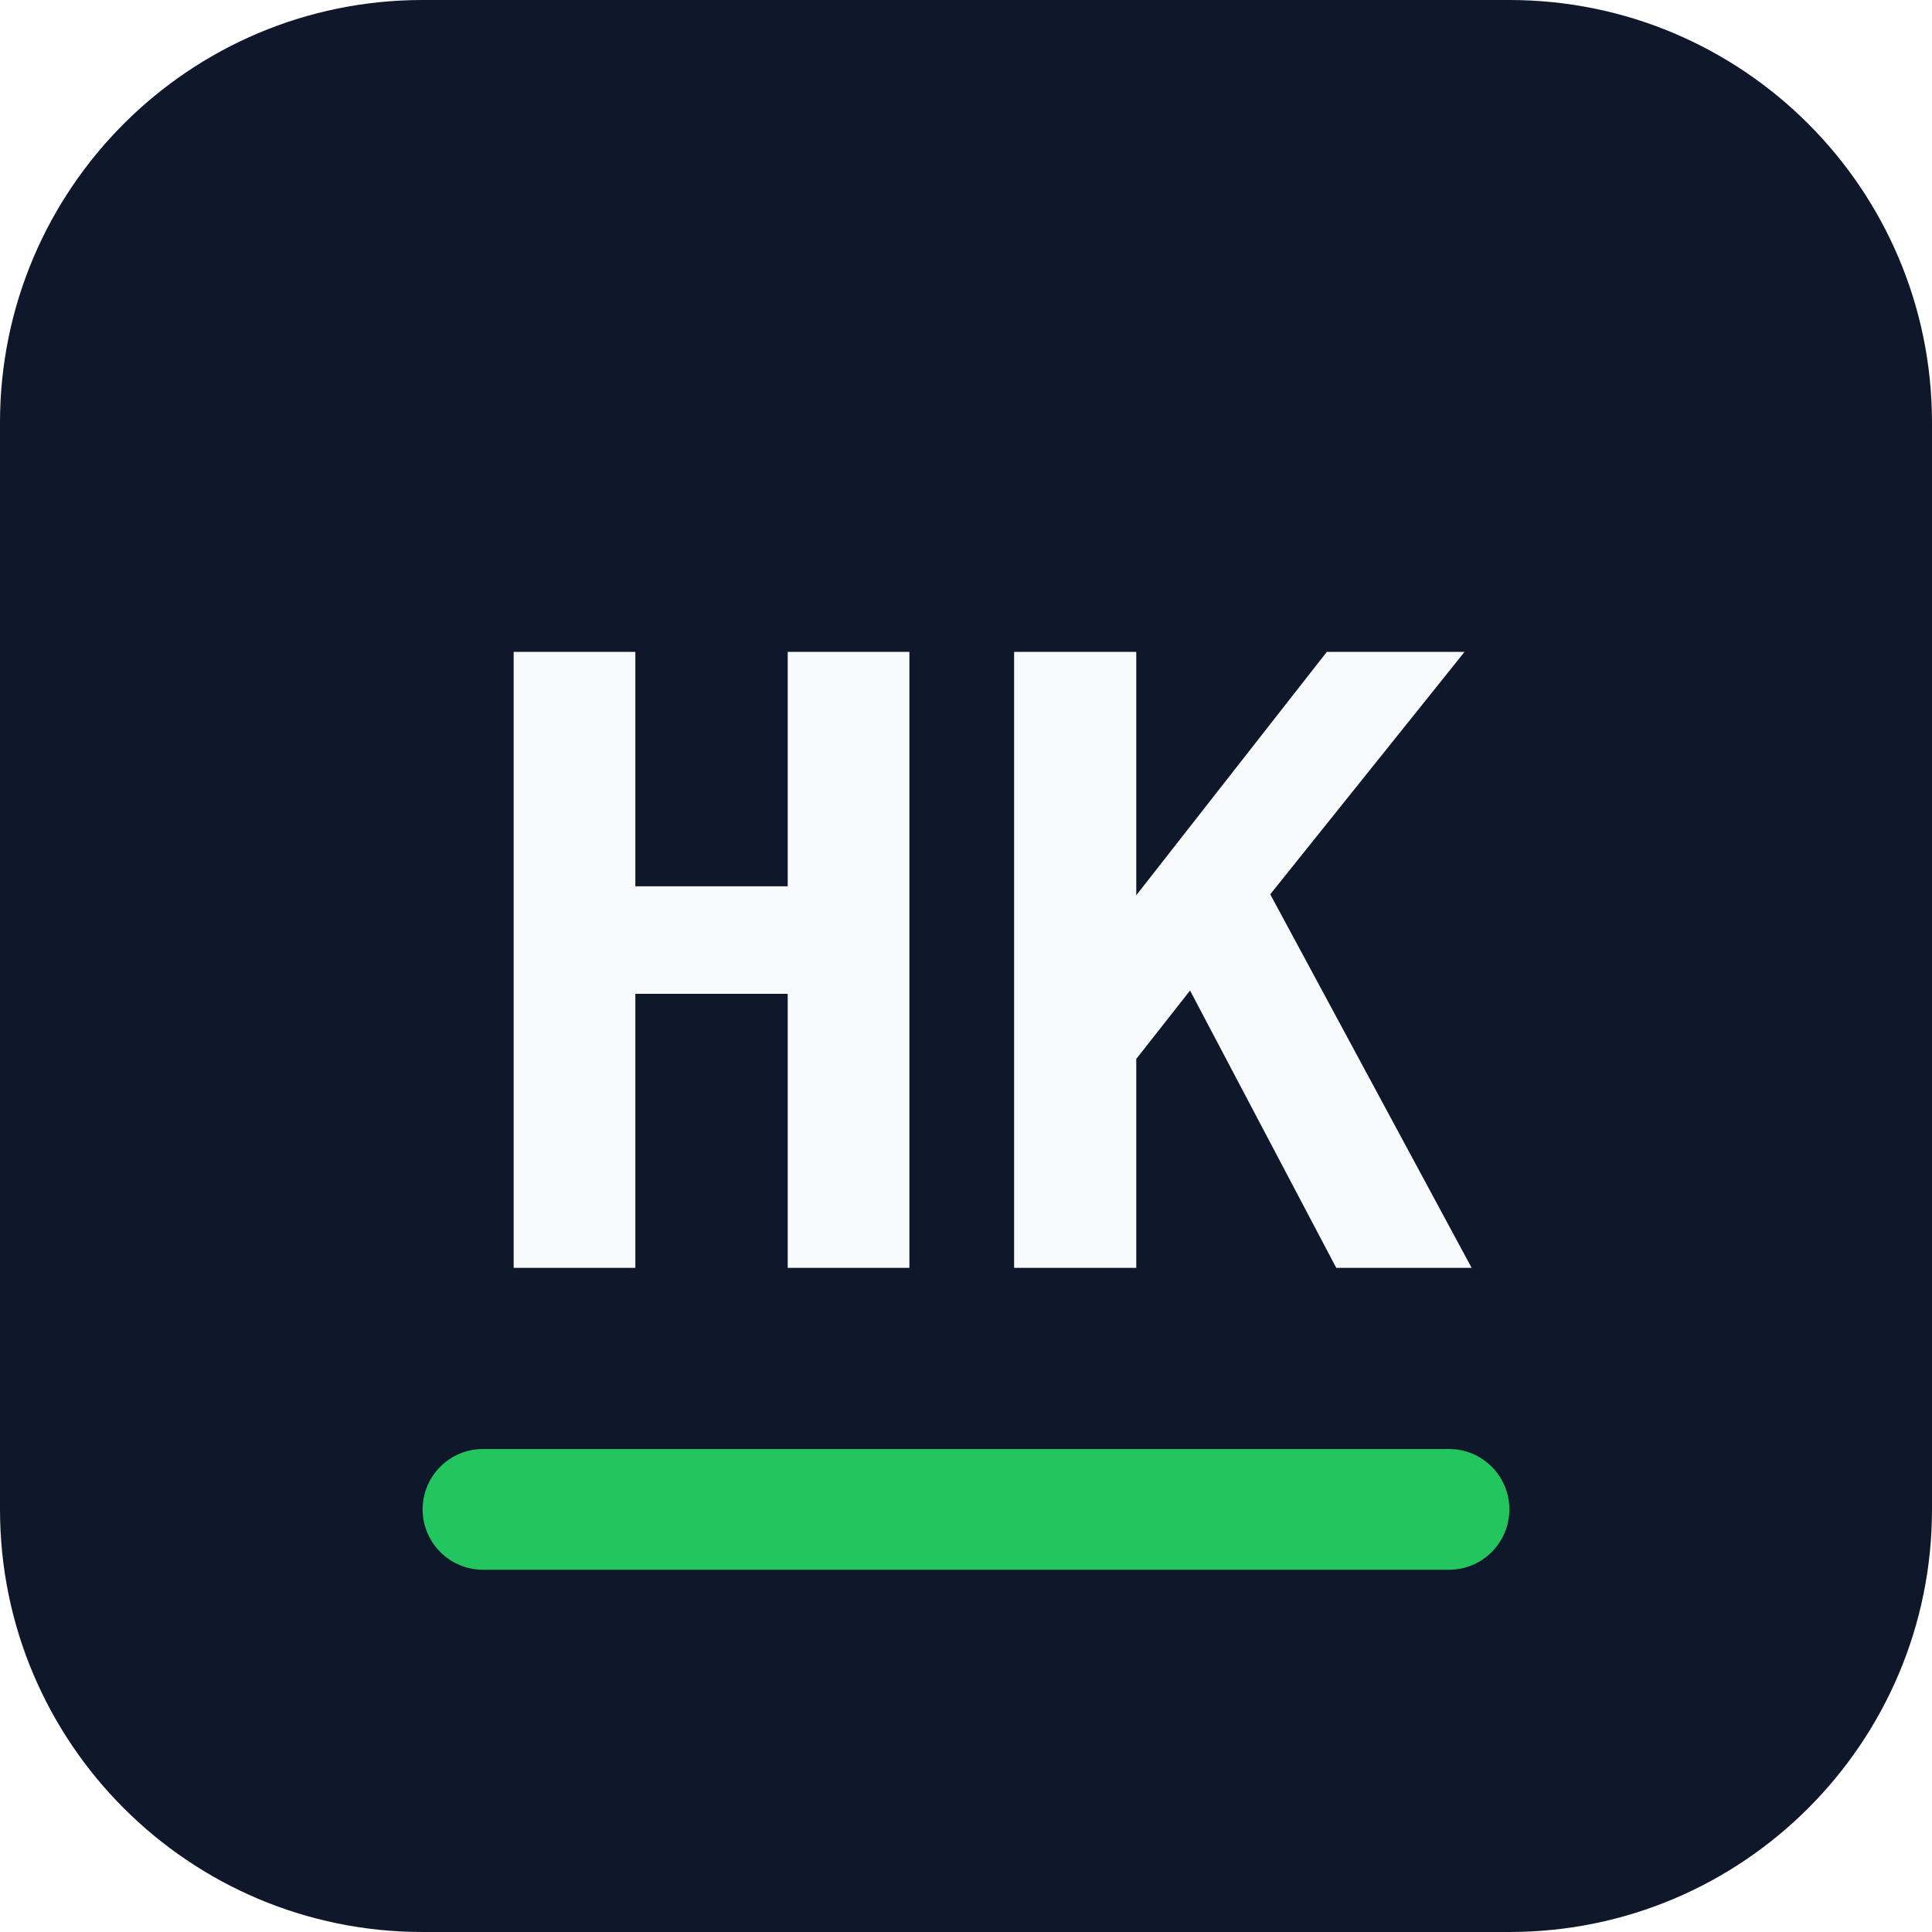
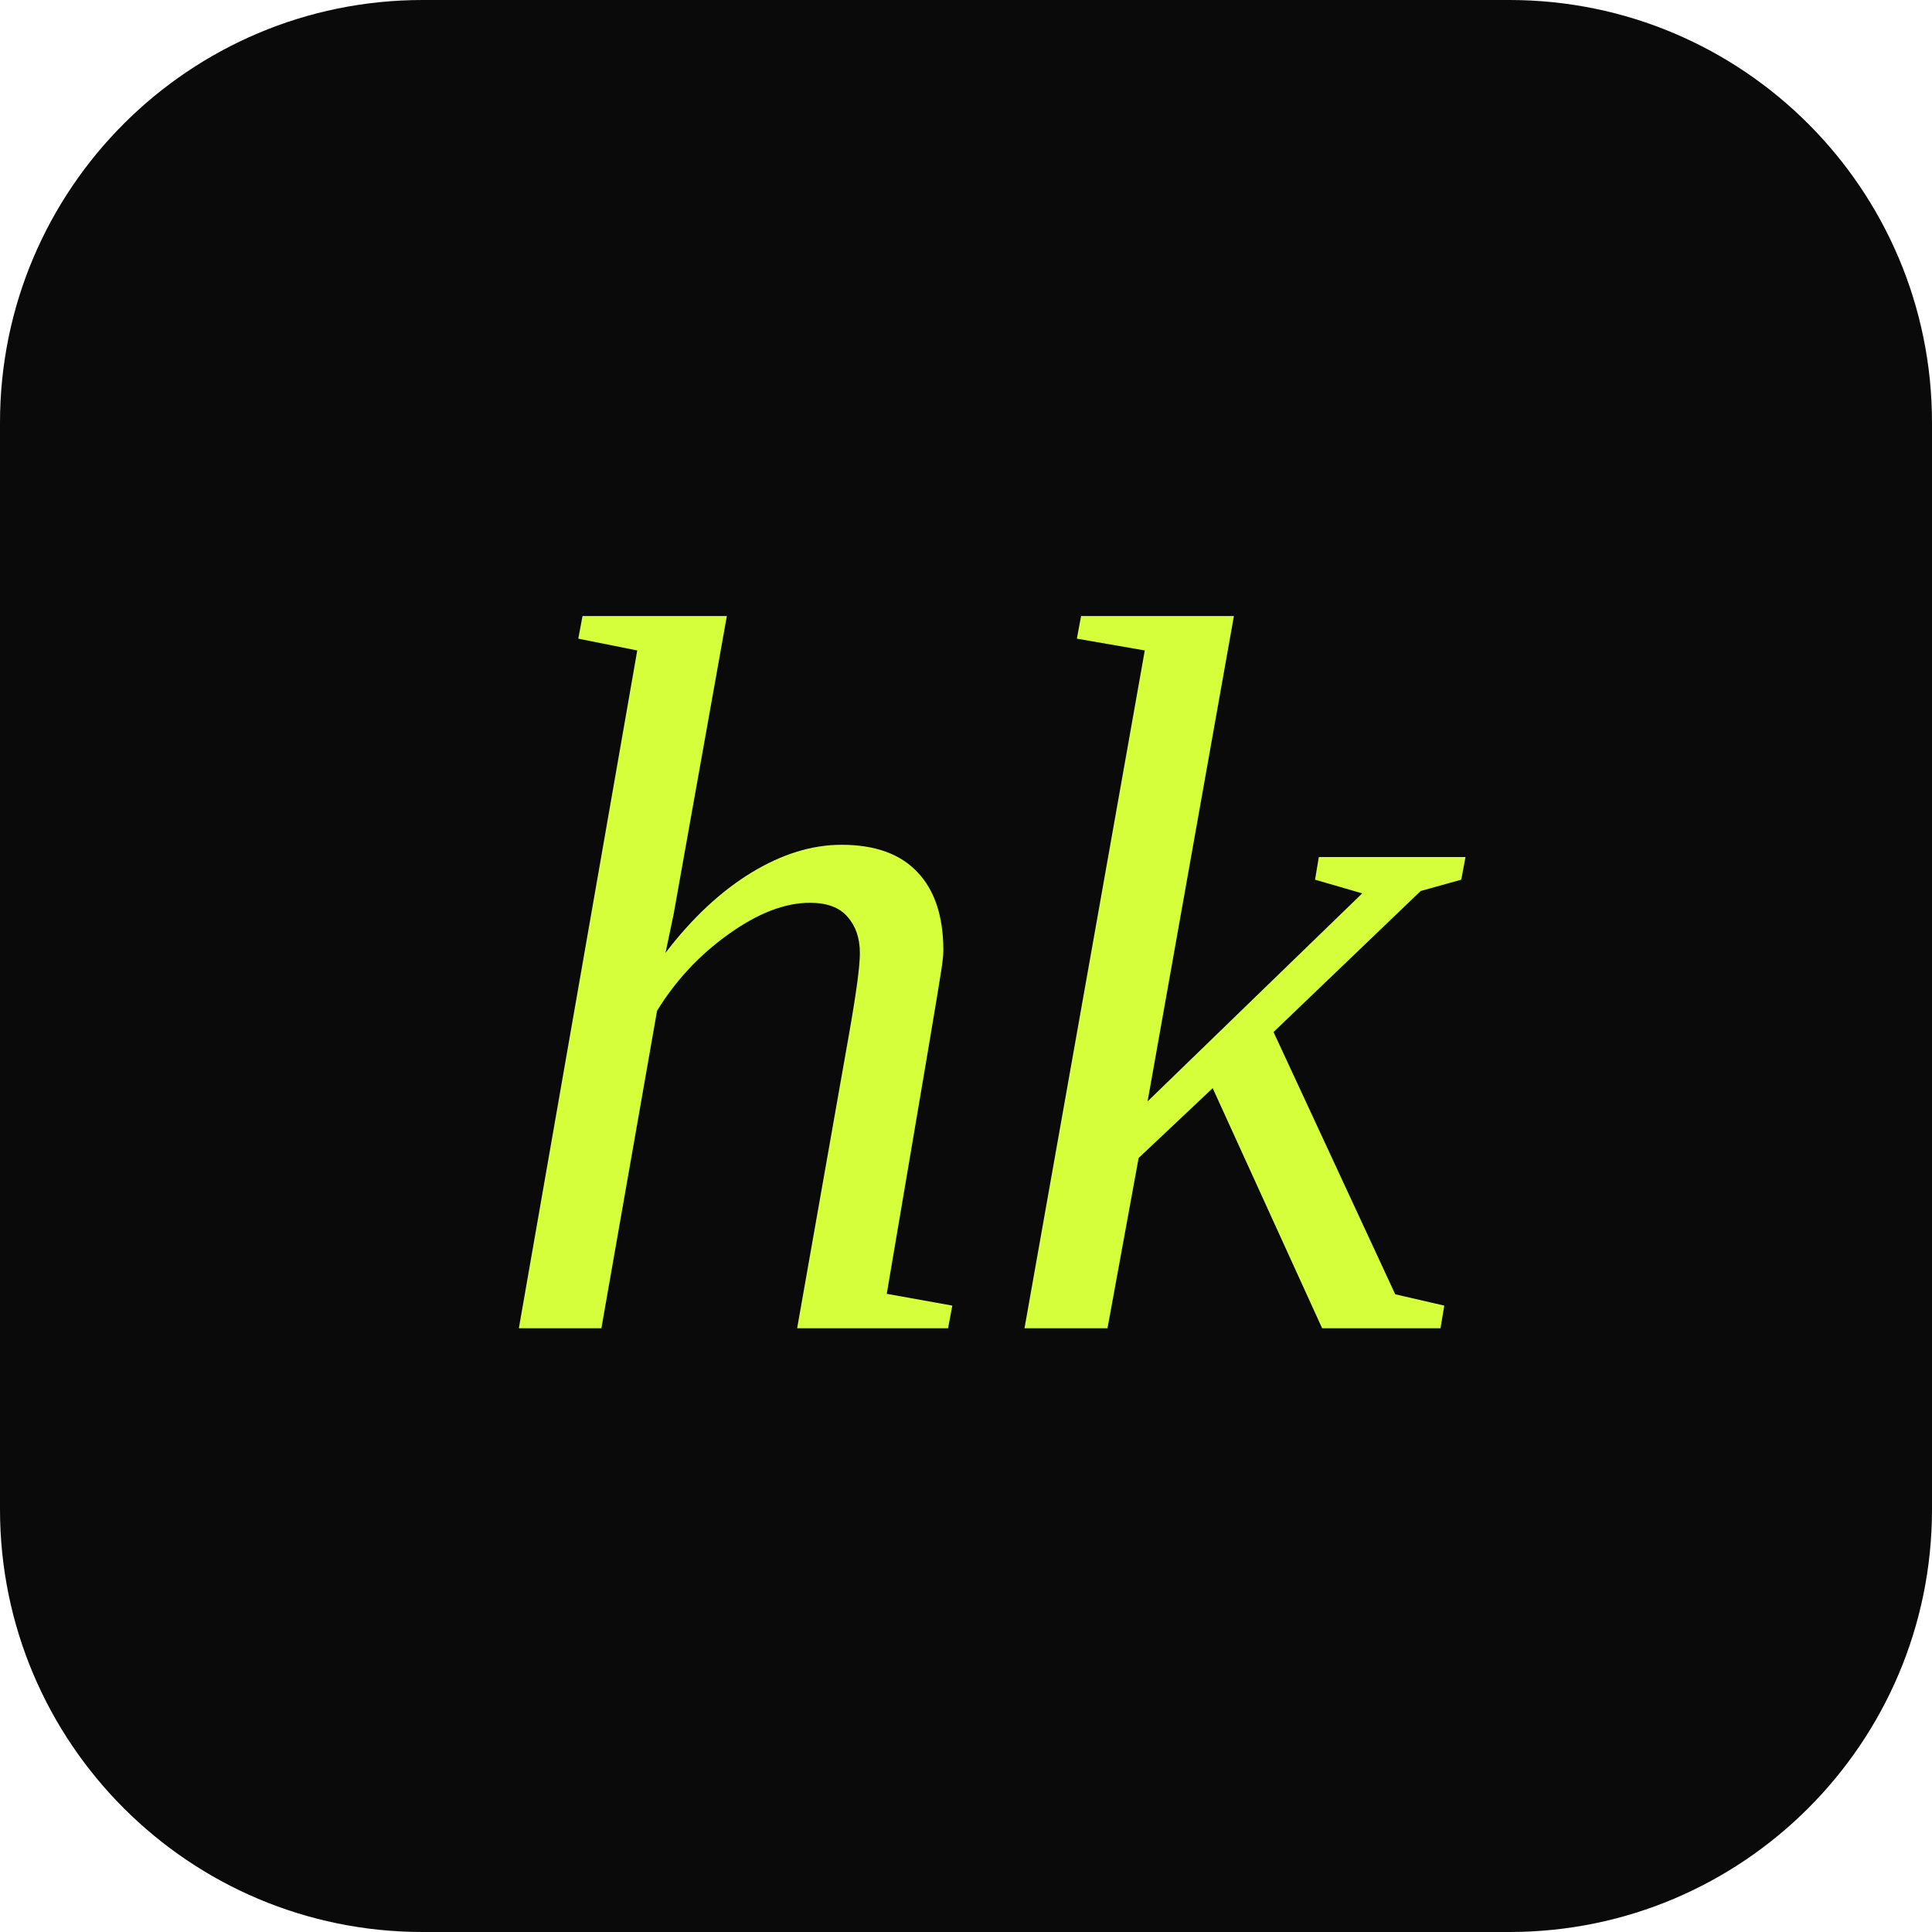
<svg xmlns="http://www.w3.org/2000/svg" viewBox="0 0 64 64">
-   <rect width="64" height="64" rx="14" fill="#0f172a" />
-   <text x="32" y="42" text-anchor="middle" font-family="ui-monospace,Menlo,Consolas,monospace" font-size="28" font-weight="700" fill="#f8fafc">HK</text>
-   <rect x="14" y="48" width="36" height="4" rx="2" fill="#22c55e" />
+   <rect width="64" height="64" rx="14" fill="#0a0a0b" />
+   <text x="32" y="44" text-anchor="middle" font-family="Georgia,'Times New Roman',serif" font-style="italic" font-size="34" fill="#d4ff3a">hk</text>
</svg>
